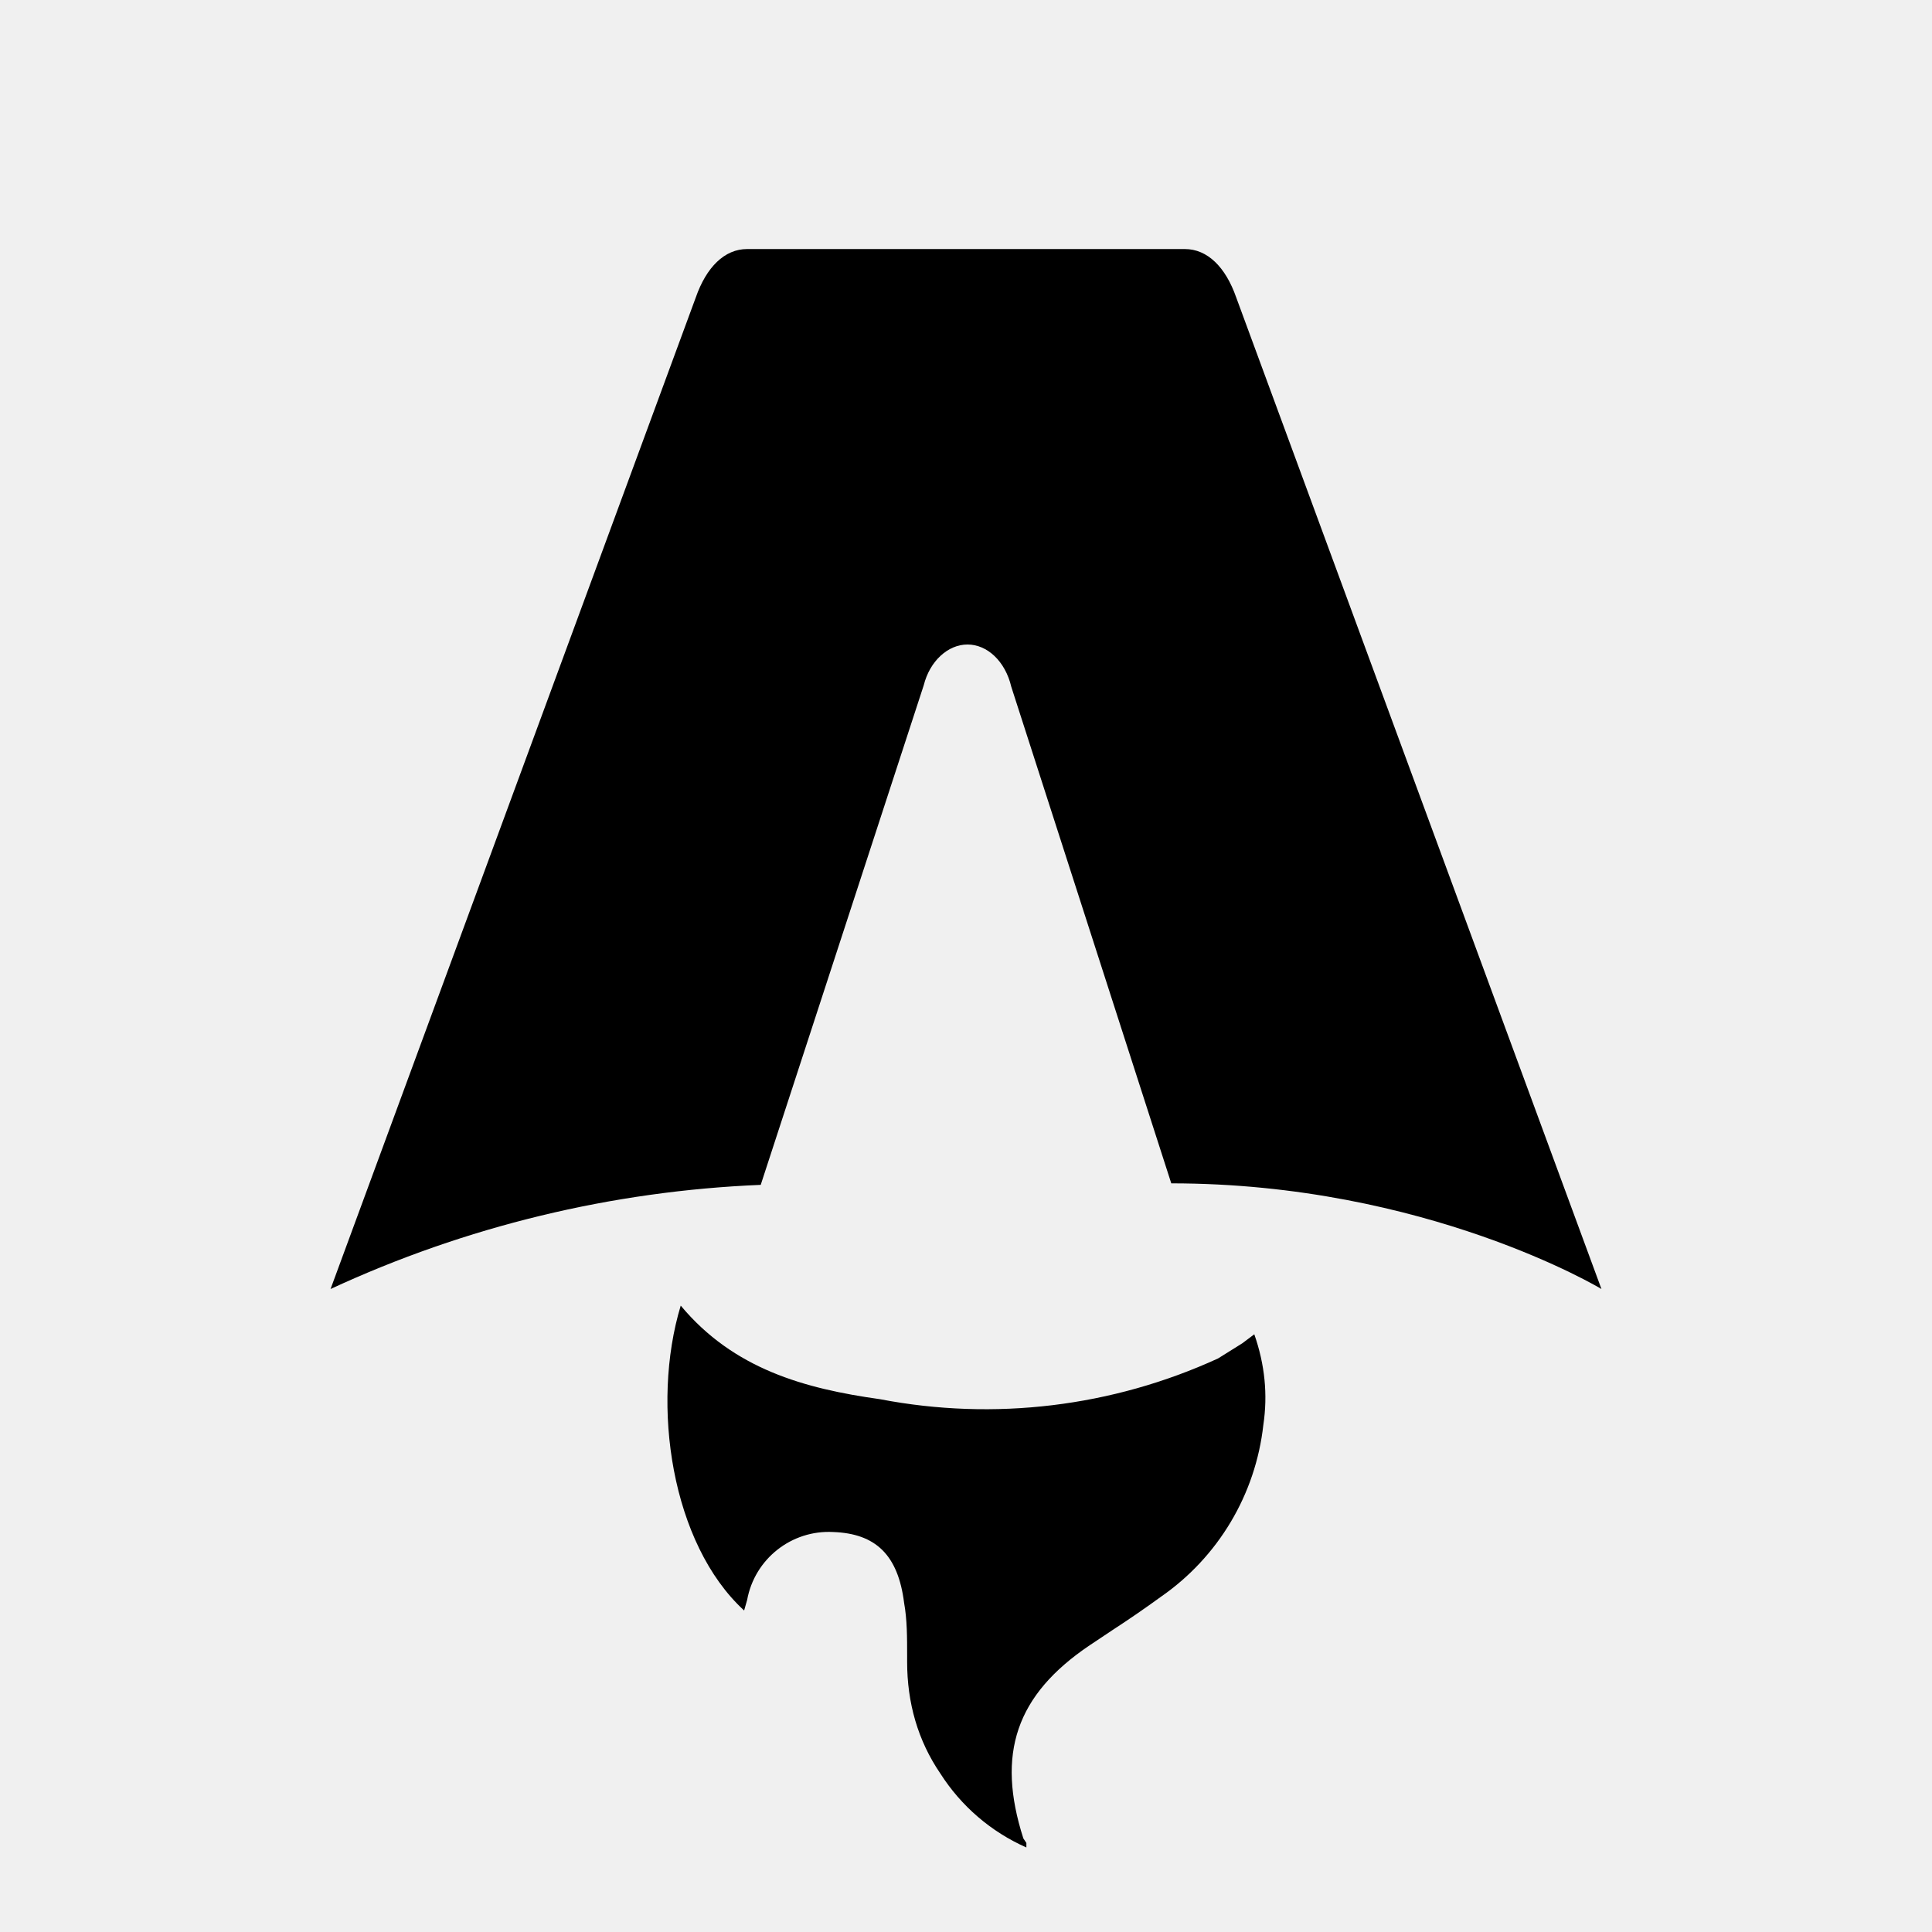
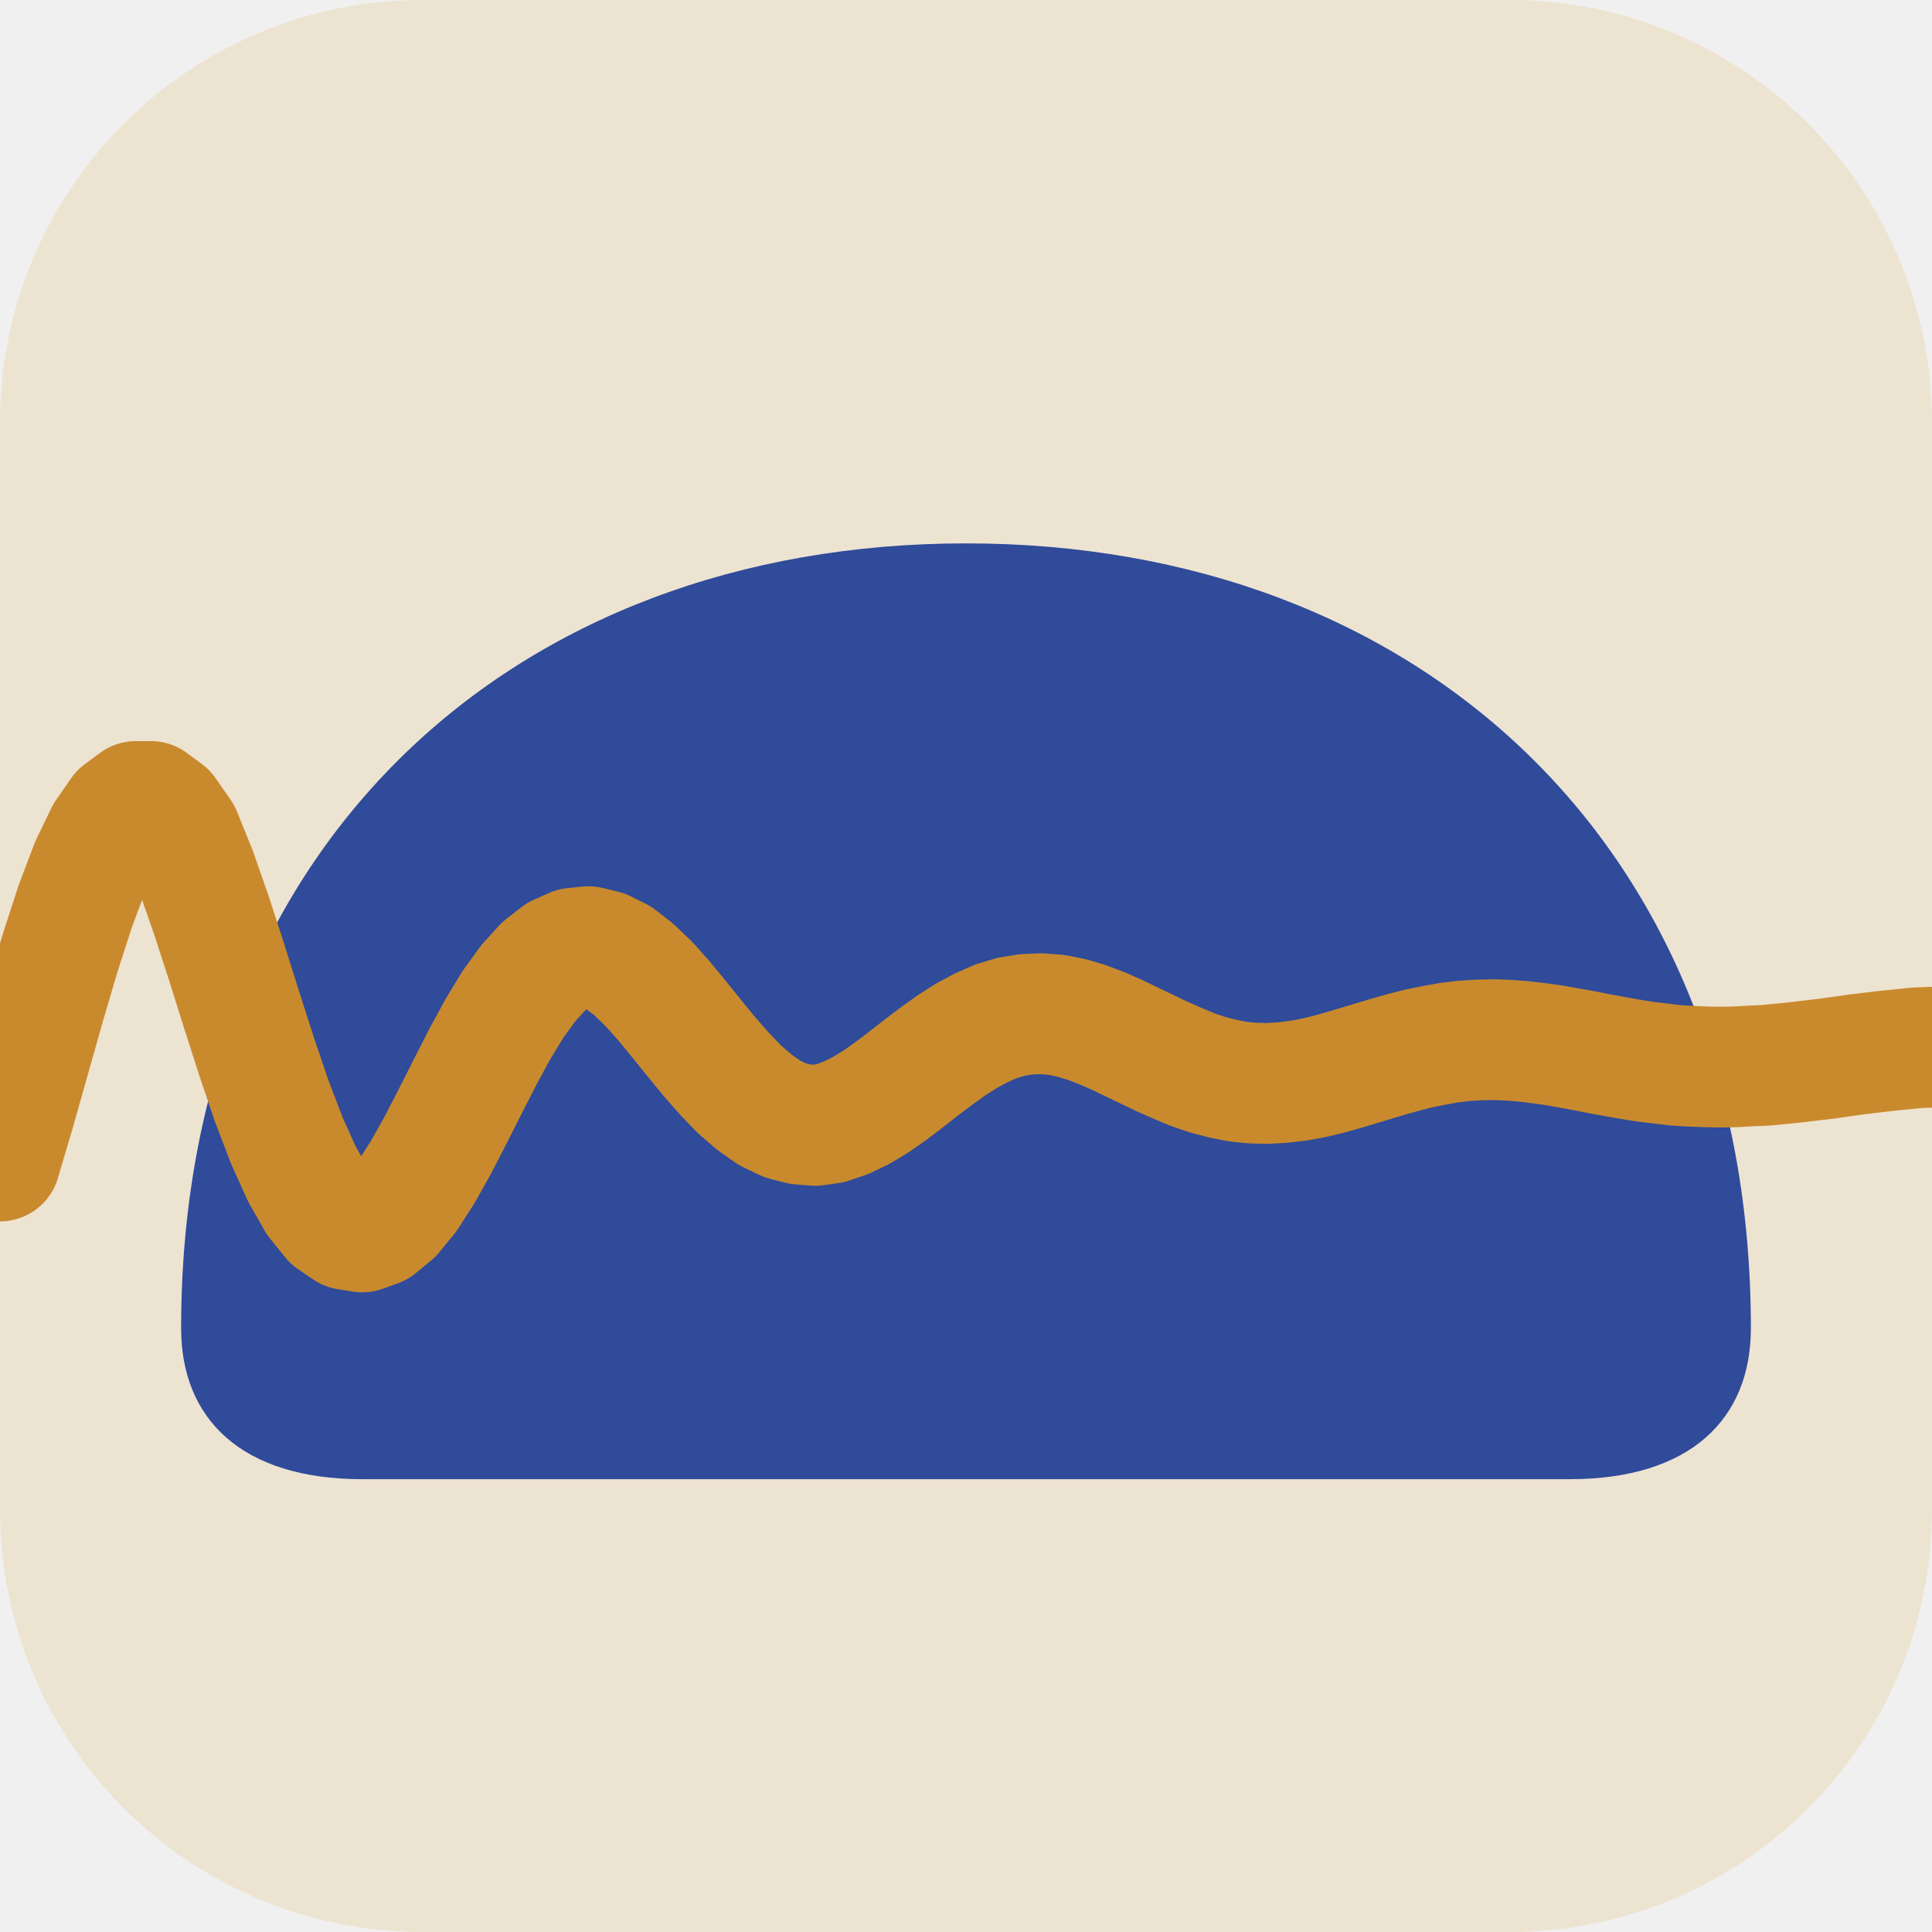
- <svg xmlns="http://www.w3.org/2000/svg" fill="none" viewBox="0 0 128 128">
-   <path d="M50.4 78.5a75.1 75.1 0 0 0-28.5 6.9l24.2-65.7c.7-2 1.9-3.2 3.4-3.2h29c1.5 0 2.7 1.2 3.4 3.2l24.2 65.7s-11.6-7-28.5-7L67 45.5c-.4-1.7-1.6-2.8-2.9-2.8-1.3 0-2.5 1.1-2.9 2.7L50.4 78.5Zm-1.1 28.2Zm-4.2-20.2c-2 6.6-.6 15.8 4.2 20.2a17.5 17.5 0 0 1 .2-.7 5.5 5.5 0 0 1 5.7-4.5c2.8.1 4.3 1.5 4.7 4.7.2 1.1.2 2.3.2 3.5v.4c0 2.7.7 5.2 2.2 7.4a13 13 0 0 0 5.7 4.9v-.3l-.2-.3c-1.8-5.6-.5-9.5 4.4-12.8l1.5-1a73 73 0 0 0 3.2-2.2 16 16 0 0 0 6.8-11.4c.3-2 .1-4-.6-6l-.8.6-1.6 1a37 37 0 0 1-22.4 2.7c-5-.7-9.7-2-13.2-6.2Z" />
-   <style>
-         path { fill: #000; }
-         @media (prefers-color-scheme: dark) {
-             path { fill: #FFF; }
-         }
-     </style>
+ <svg xmlns="http://www.w3.org/2000/svg" viewBox="0 0 64 64">
+   <rect width="64" height="64" rx="14" fill="#EDE3D1" />
+   <path fill="#2F4B9A" d="M6 44C6 28 17 18 32 18C47 18 58 28 58 44C58 47 56 49 52 49H12C8 49 6 47 6 44Z" />
+   <path d="M0.0 38.46L0.5 36.77L1.0 35.00L1.5 33.23L2.0 31.54L2.5 30.00L3.0 28.68L3.5 27.64L4.0 26.92L4.5 26.55L5.0 26.55L5.5 26.92L6.0 27.64L6.5 28.88L7.0 30.31L7.5 31.85L8.0 33.44L8.5 35.00L9.0 36.47L9.5 37.78L10.0 38.89L10.5 39.77L11.0 40.39L11.5 40.73L12.0 40.81L12.5 40.63L13.0 40.22L13.5 39.61L14.0 38.83L14.5 37.94L15.0 36.97L15.5 35.98L16.0 35.00L16.5 34.08L17.0 33.26L17.5 32.57L18.0 32.02L18.5 31.63L19.0 31.41L19.5 31.36L20.0 31.48L20.5 31.73L21.0 32.12L21.5 32.60L22.0 33.16L22.5 33.77L23.0 34.39L23.5 35.00L24.0 35.57L24.5 36.09L25.0 36.52L25.5 36.87L26.0 37.11L26.5 37.24L27.0 37.28L27.5 37.21L28.0 37.04L28.5 36.80L29.0 36.50L29.5 36.15L30.0 35.77L30.5 35.38L31.0 35.00L31.5 34.64L32.0 34.32L32.5 34.05L33.0 33.83L33.5 33.68L34.0 33.60L34.5 33.58L35.0 33.62L35.5 33.72L36.0 33.87L36.5 34.06L37.0 34.28L37.5 34.52L38.0 34.76L38.5 35.00L39.0 35.22L39.5 35.43L40.0 35.60L40.5 35.73L41.0 35.83L41.5 35.88L42.0 35.89L42.5 35.86L43.0 35.80L43.5 35.71L44.0 35.59L44.5 35.45L45.0 35.30L45.5 35.15L46.0 35.00L46.5 34.86L47.0 34.73L47.5 34.63L48.0 34.54L48.5 34.48L49.0 34.45L49.5 34.44L50.0 34.46L50.5 34.50L51.0 34.56L51.5 34.63L52.0 34.72L52.5 34.81L53.0 34.91L53.5 35.00L54.0 35.09L54.5 35.17L55.0 35.23L55.5 35.29L56.0 35.32L56.5 35.34L57.0 35.35L57.5 35.34L58.0 35.31L58.5 35.29L59.0 35.24L59.5 35.19L60.0 35.13L60.5 35.07L61.0 35.00L61.5 34.93L62.0 34.87L62.5 34.81L63.0 34.76L63.5 34.71L64.0 34.69" stroke="#C98A2E" stroke-width="4" stroke-linecap="round" stroke-linejoin="round" fill="none" />
</svg>
